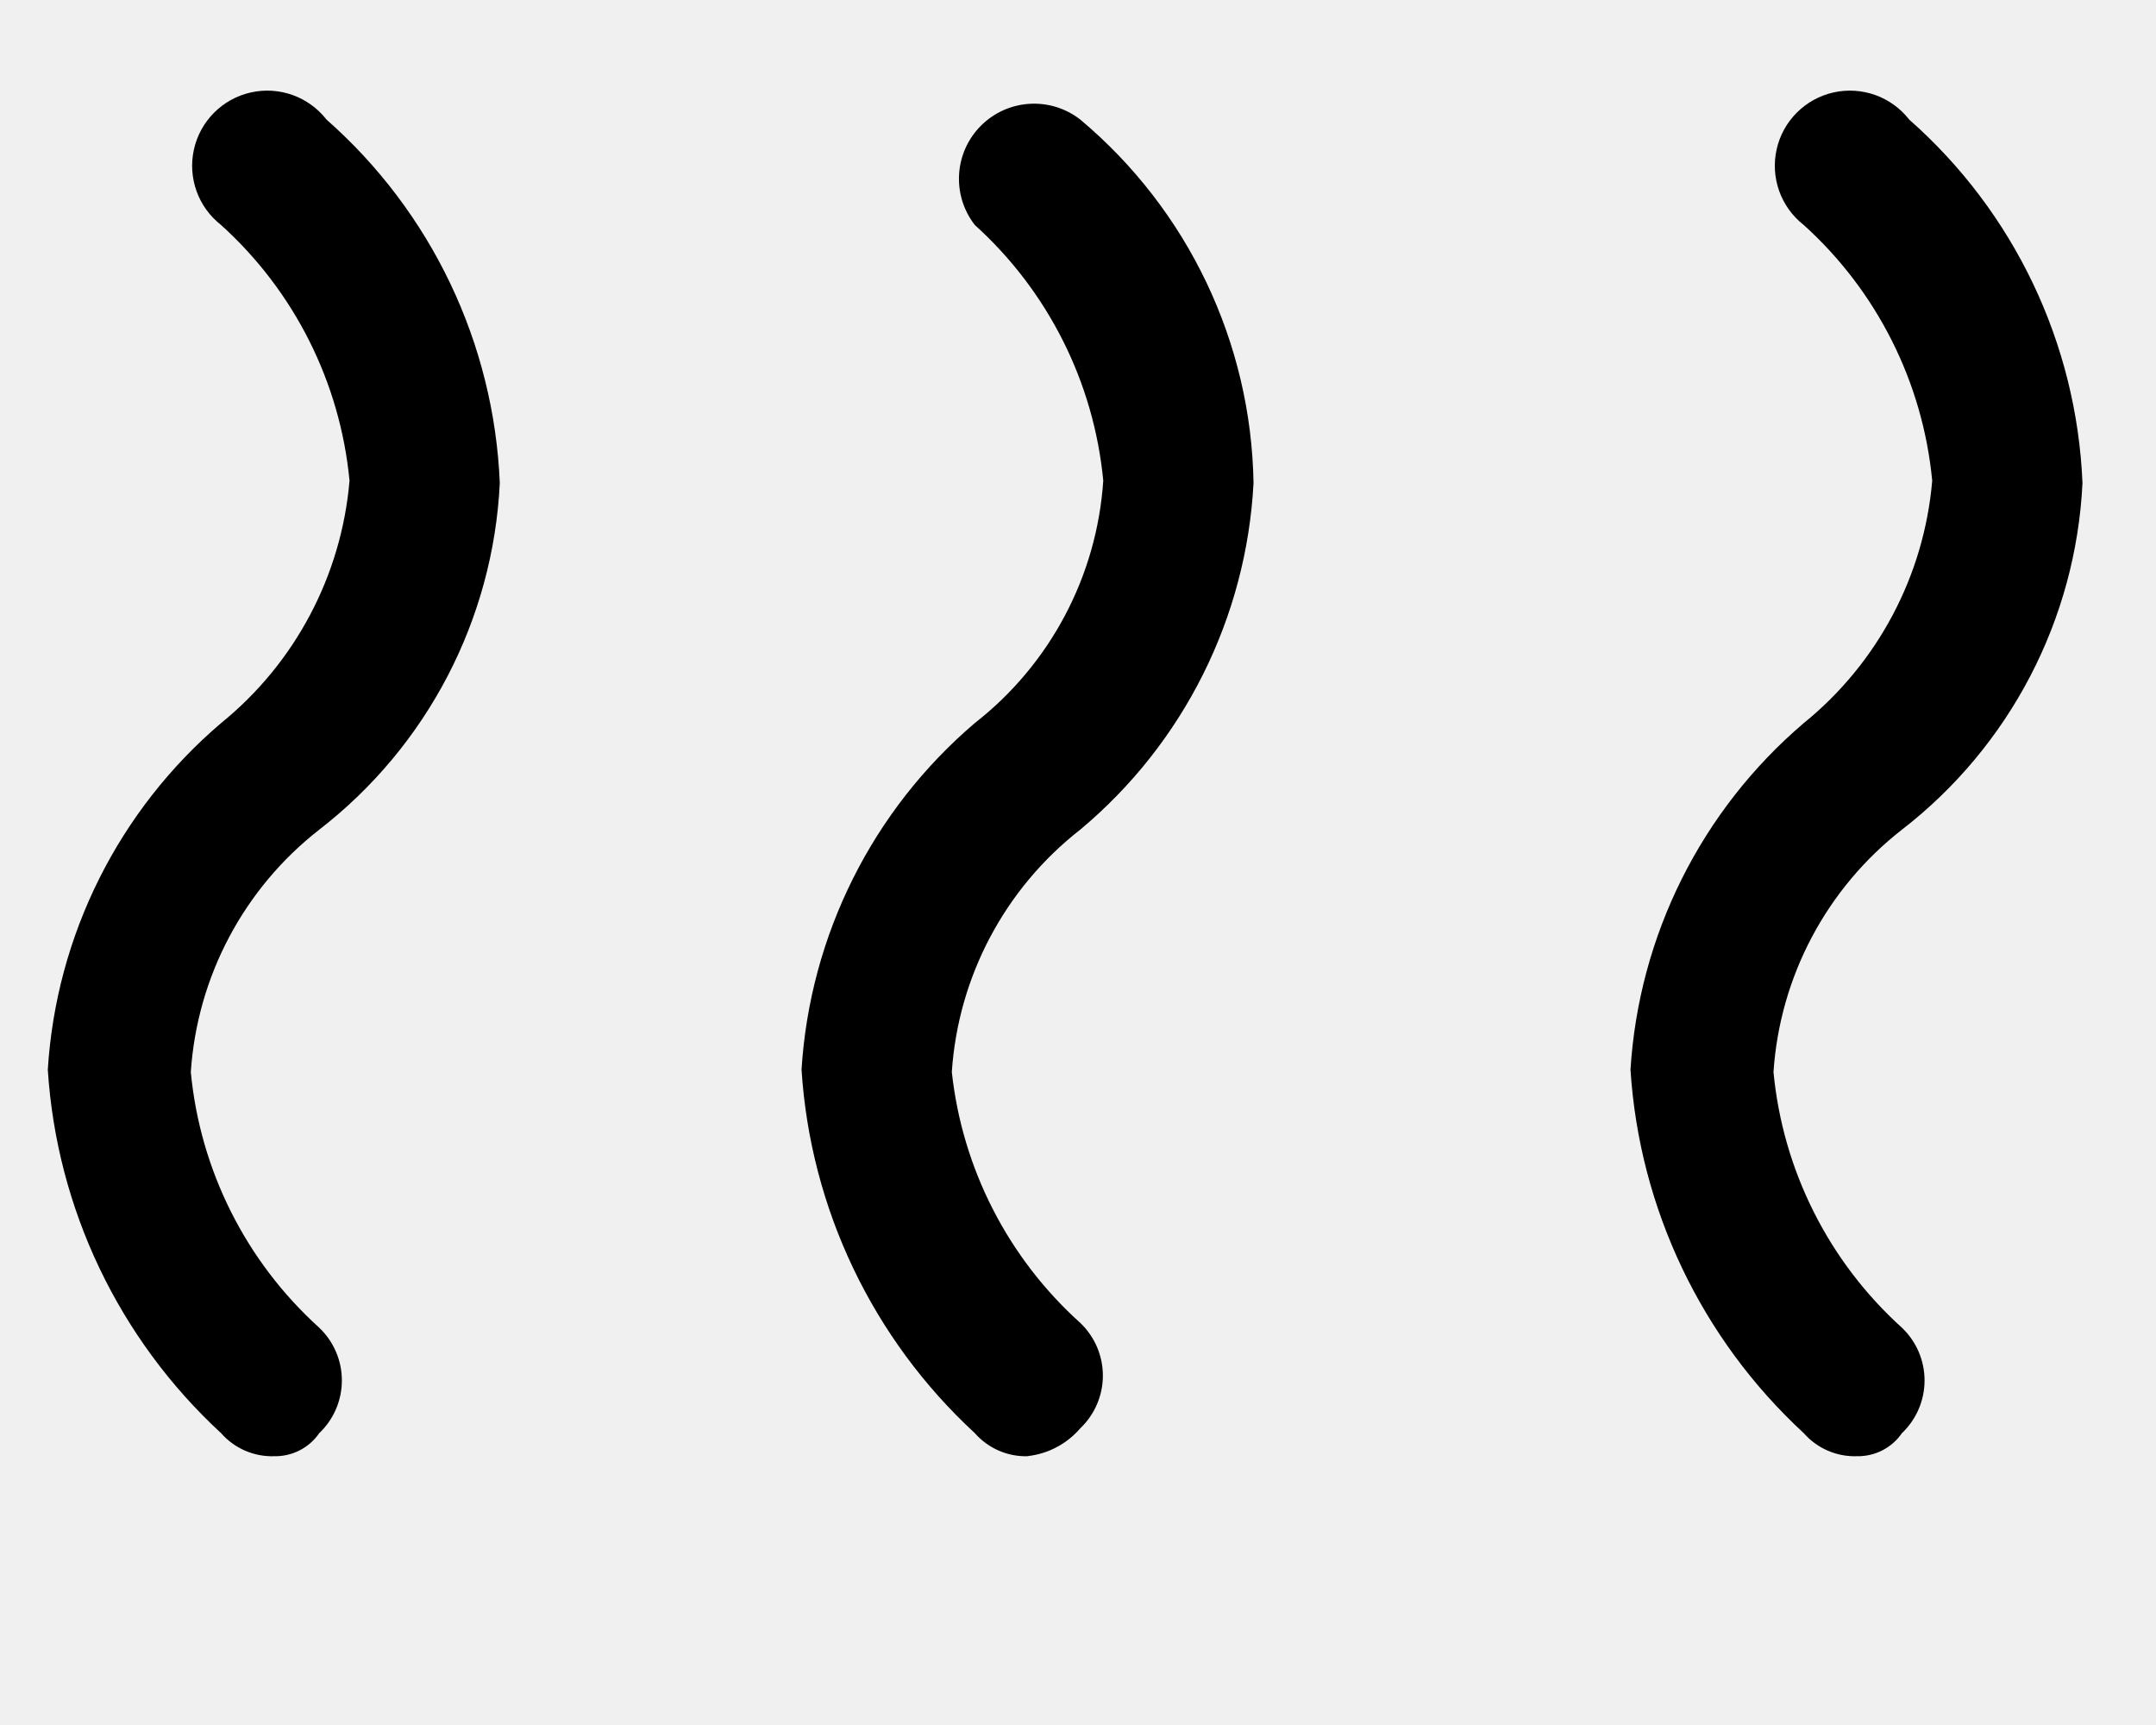
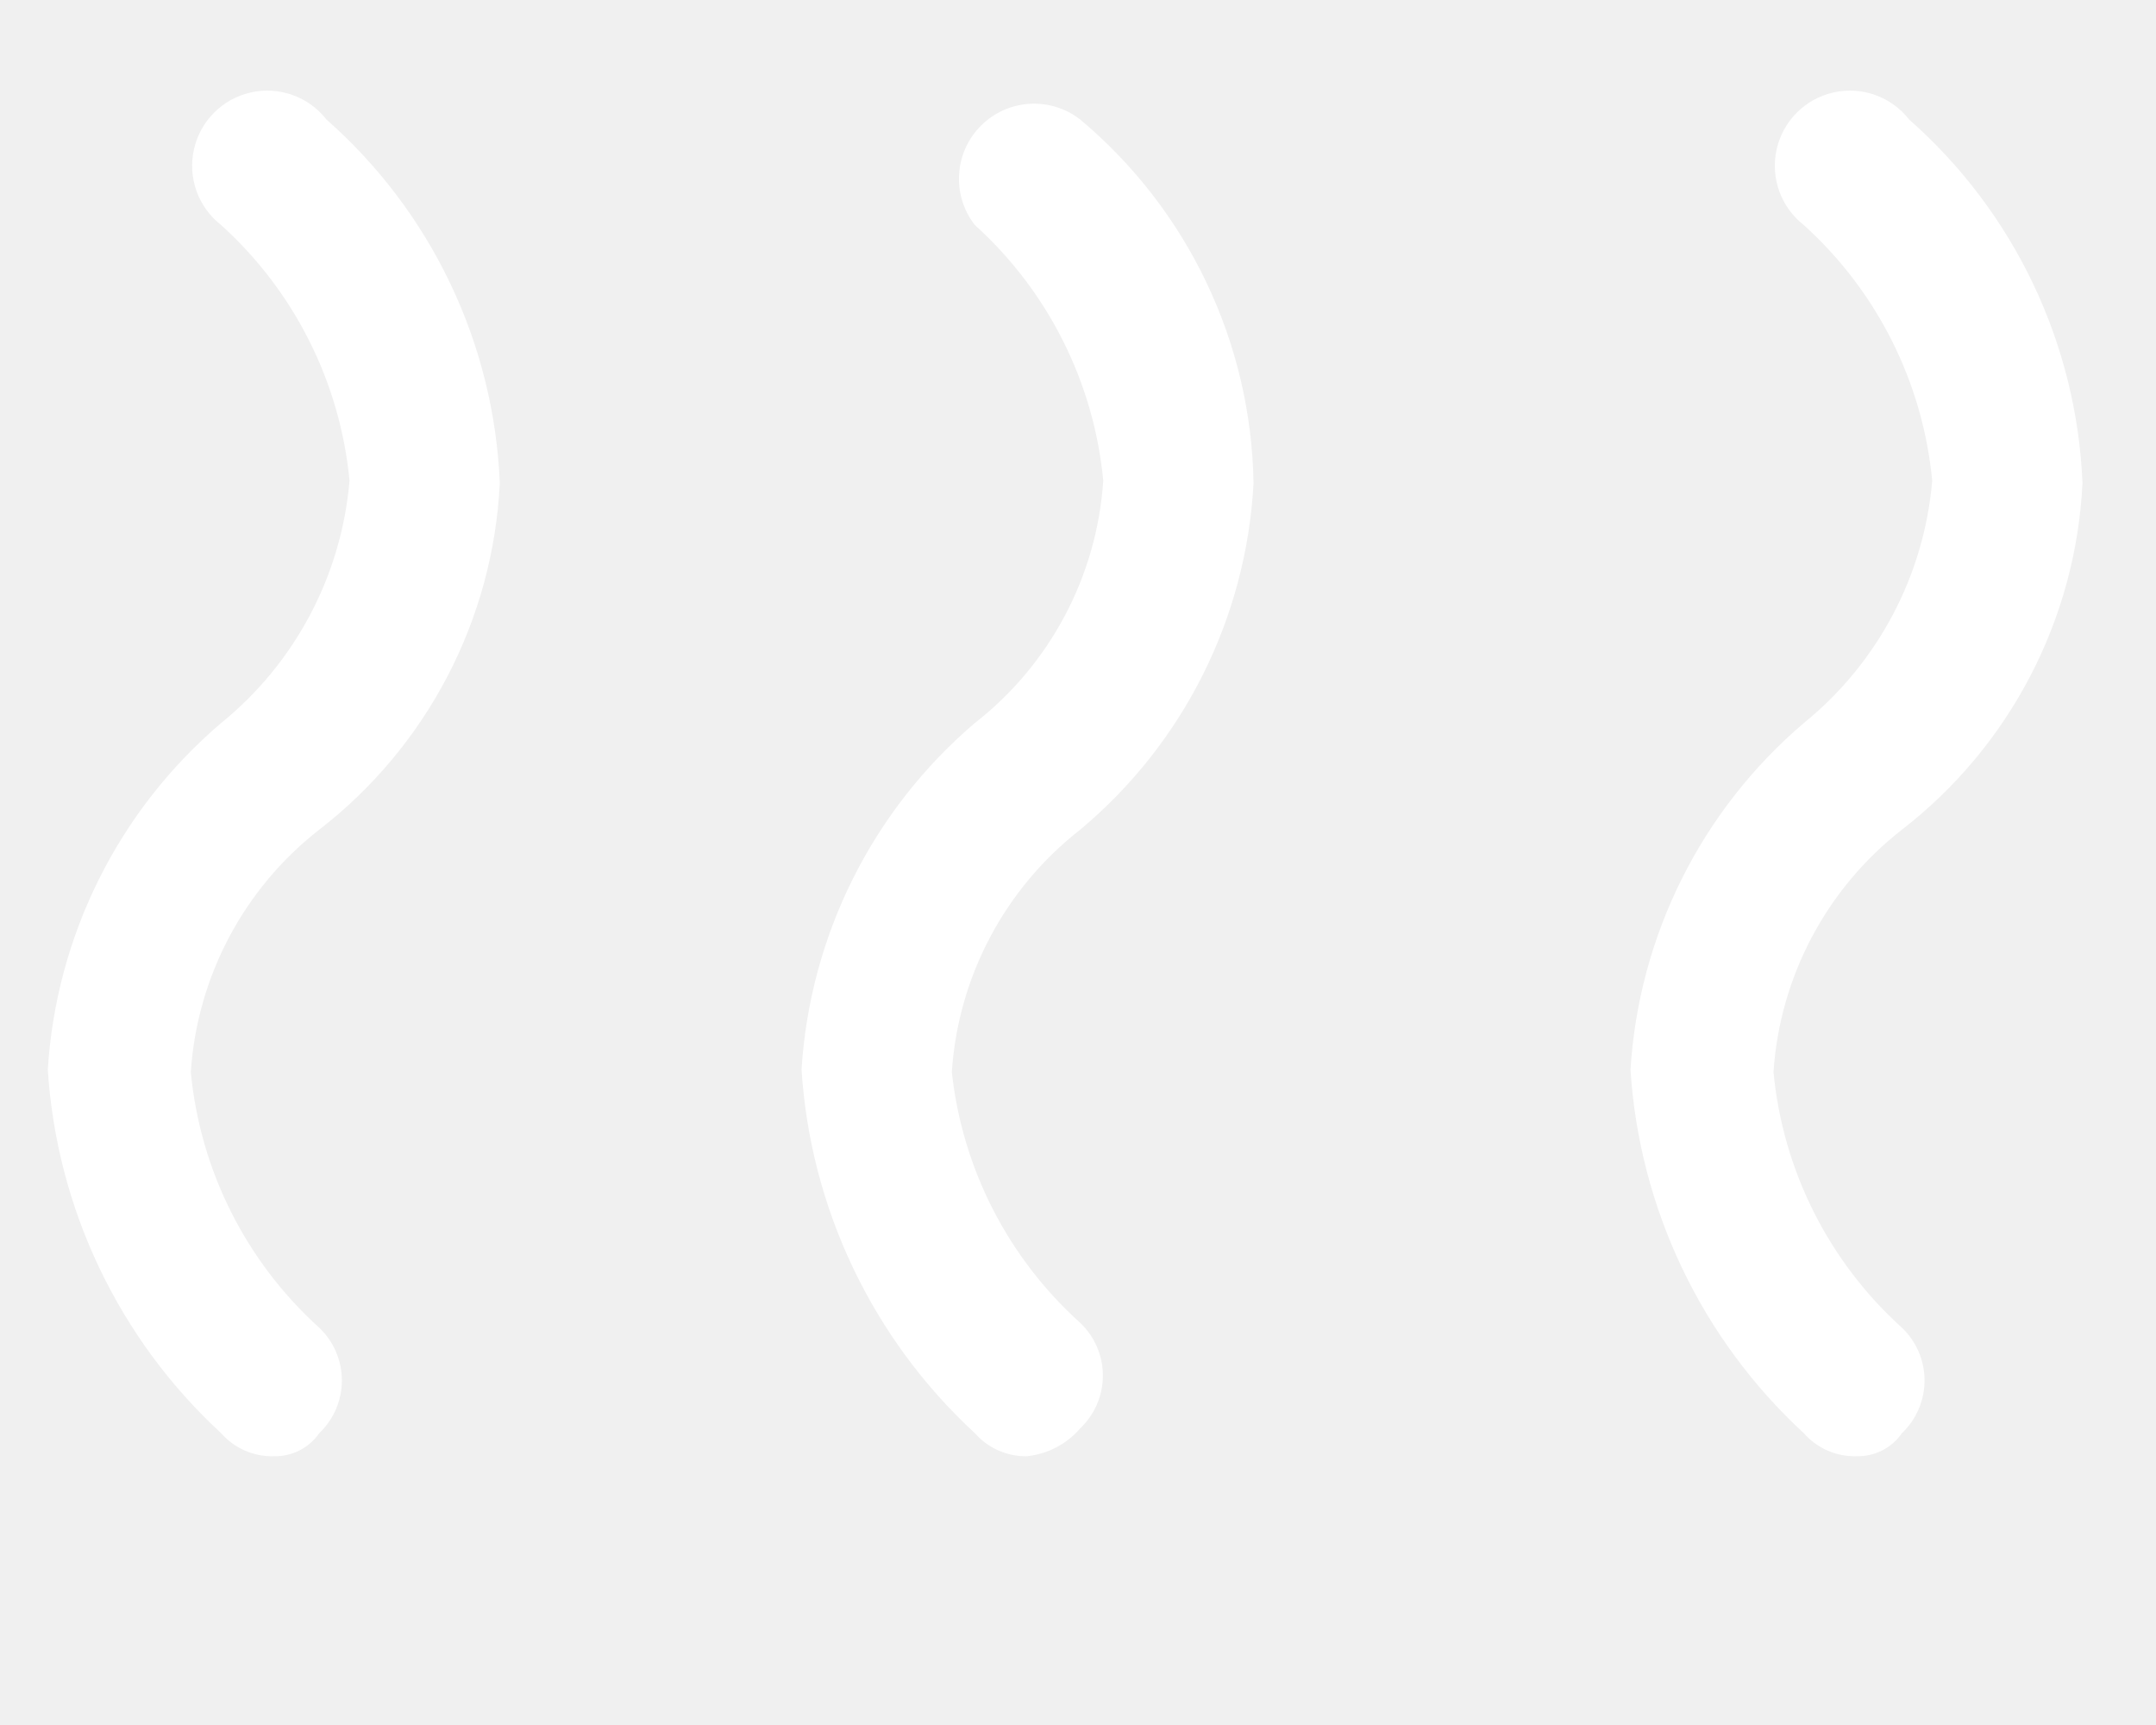
<svg xmlns="http://www.w3.org/2000/svg" viewBox="-2463 -236 70 56">
  <defs>
    <style>
      .cls-1 {
        fill: none;
      }
+       .cls-2 {
+         fill: white;
+       }      
    </style>
  </defs>
  <g id="Group_2210" data-name="Group 2210" transform="translate(-3104 -555)">
    <rect id="Rectangle_740" data-name="Rectangle 740" class="cls-1" width="70" height="56" transform="translate(641 319)" />
-     <g id="Group_2209" data-name="Group 2209" transform="translate(213 -115)">
+     <g id="Group_2209" data-name="Group 2209" transform="translate(213 -115)" class="cls-2">
      <path id="Path_2534" data-name="Path 2534" d="M45.857,66.749A2.2,2.2,0,0,1,44.126,66,17.587,17.587,0,0,1,38.5,54.2a16.092,16.092,0,0,1,5.626-11.252,10.9,10.9,0,0,0,4.17-7.869,12.826,12.826,0,0,0-4.17-8.3,2.439,2.439,0,0,1,3.423-3.423,15.737,15.737,0,0,1,5.626,11.8,15.737,15.737,0,0,1-5.626,11.252,10.9,10.9,0,0,0-4.17,7.869,12.826,12.826,0,0,0,4.17,8.144,2.361,2.361,0,0,1,0,3.423,2.636,2.636,0,0,1-1.692.9Z" transform="translate(415.524 414.525)" />
      <path id="Path_2535" data-name="Path 2535" d="M52.7,67.069a2.2,2.2,0,0,1-1.731-.748,17.587,17.587,0,0,1-5.626-11.8,16.092,16.092,0,0,1,5.626-11.252,11.37,11.37,0,0,0,4.17-7.869,12.826,12.826,0,0,0-4.17-8.3,2.439,2.439,0,1,1,3.423-3.423,16.642,16.642,0,0,1,5.626,11.8,15.147,15.147,0,0,1-5.862,11.252,10.9,10.9,0,0,0-4.17,7.869,12.826,12.826,0,0,0,4.17,8.3,2.361,2.361,0,0,1,0,3.423,1.731,1.731,0,0,1-1.456.748Z" transform="translate(435.595 414.205)" />
      <path id="Path_2536" data-name="Path 2536" d="M39.637,67.069a2.2,2.2,0,0,1-1.731-.748,17.587,17.587,0,0,1-5.626-11.8,16.092,16.092,0,0,1,5.626-11.252,11.37,11.37,0,0,0,4.17-7.869,12.826,12.826,0,0,0-4.17-8.3,2.439,2.439,0,1,1,3.423-3.423,16.642,16.642,0,0,1,5.626,11.8,15.147,15.147,0,0,1-5.862,11.252,10.9,10.9,0,0,0-4.17,7.869,12.826,12.826,0,0,0,4.17,8.3,2.361,2.361,0,0,1,0,3.423A1.731,1.731,0,0,1,39.637,67.069Z" transform="translate(397.272 414.205)" />
    </g>
  </g>
</svg>
